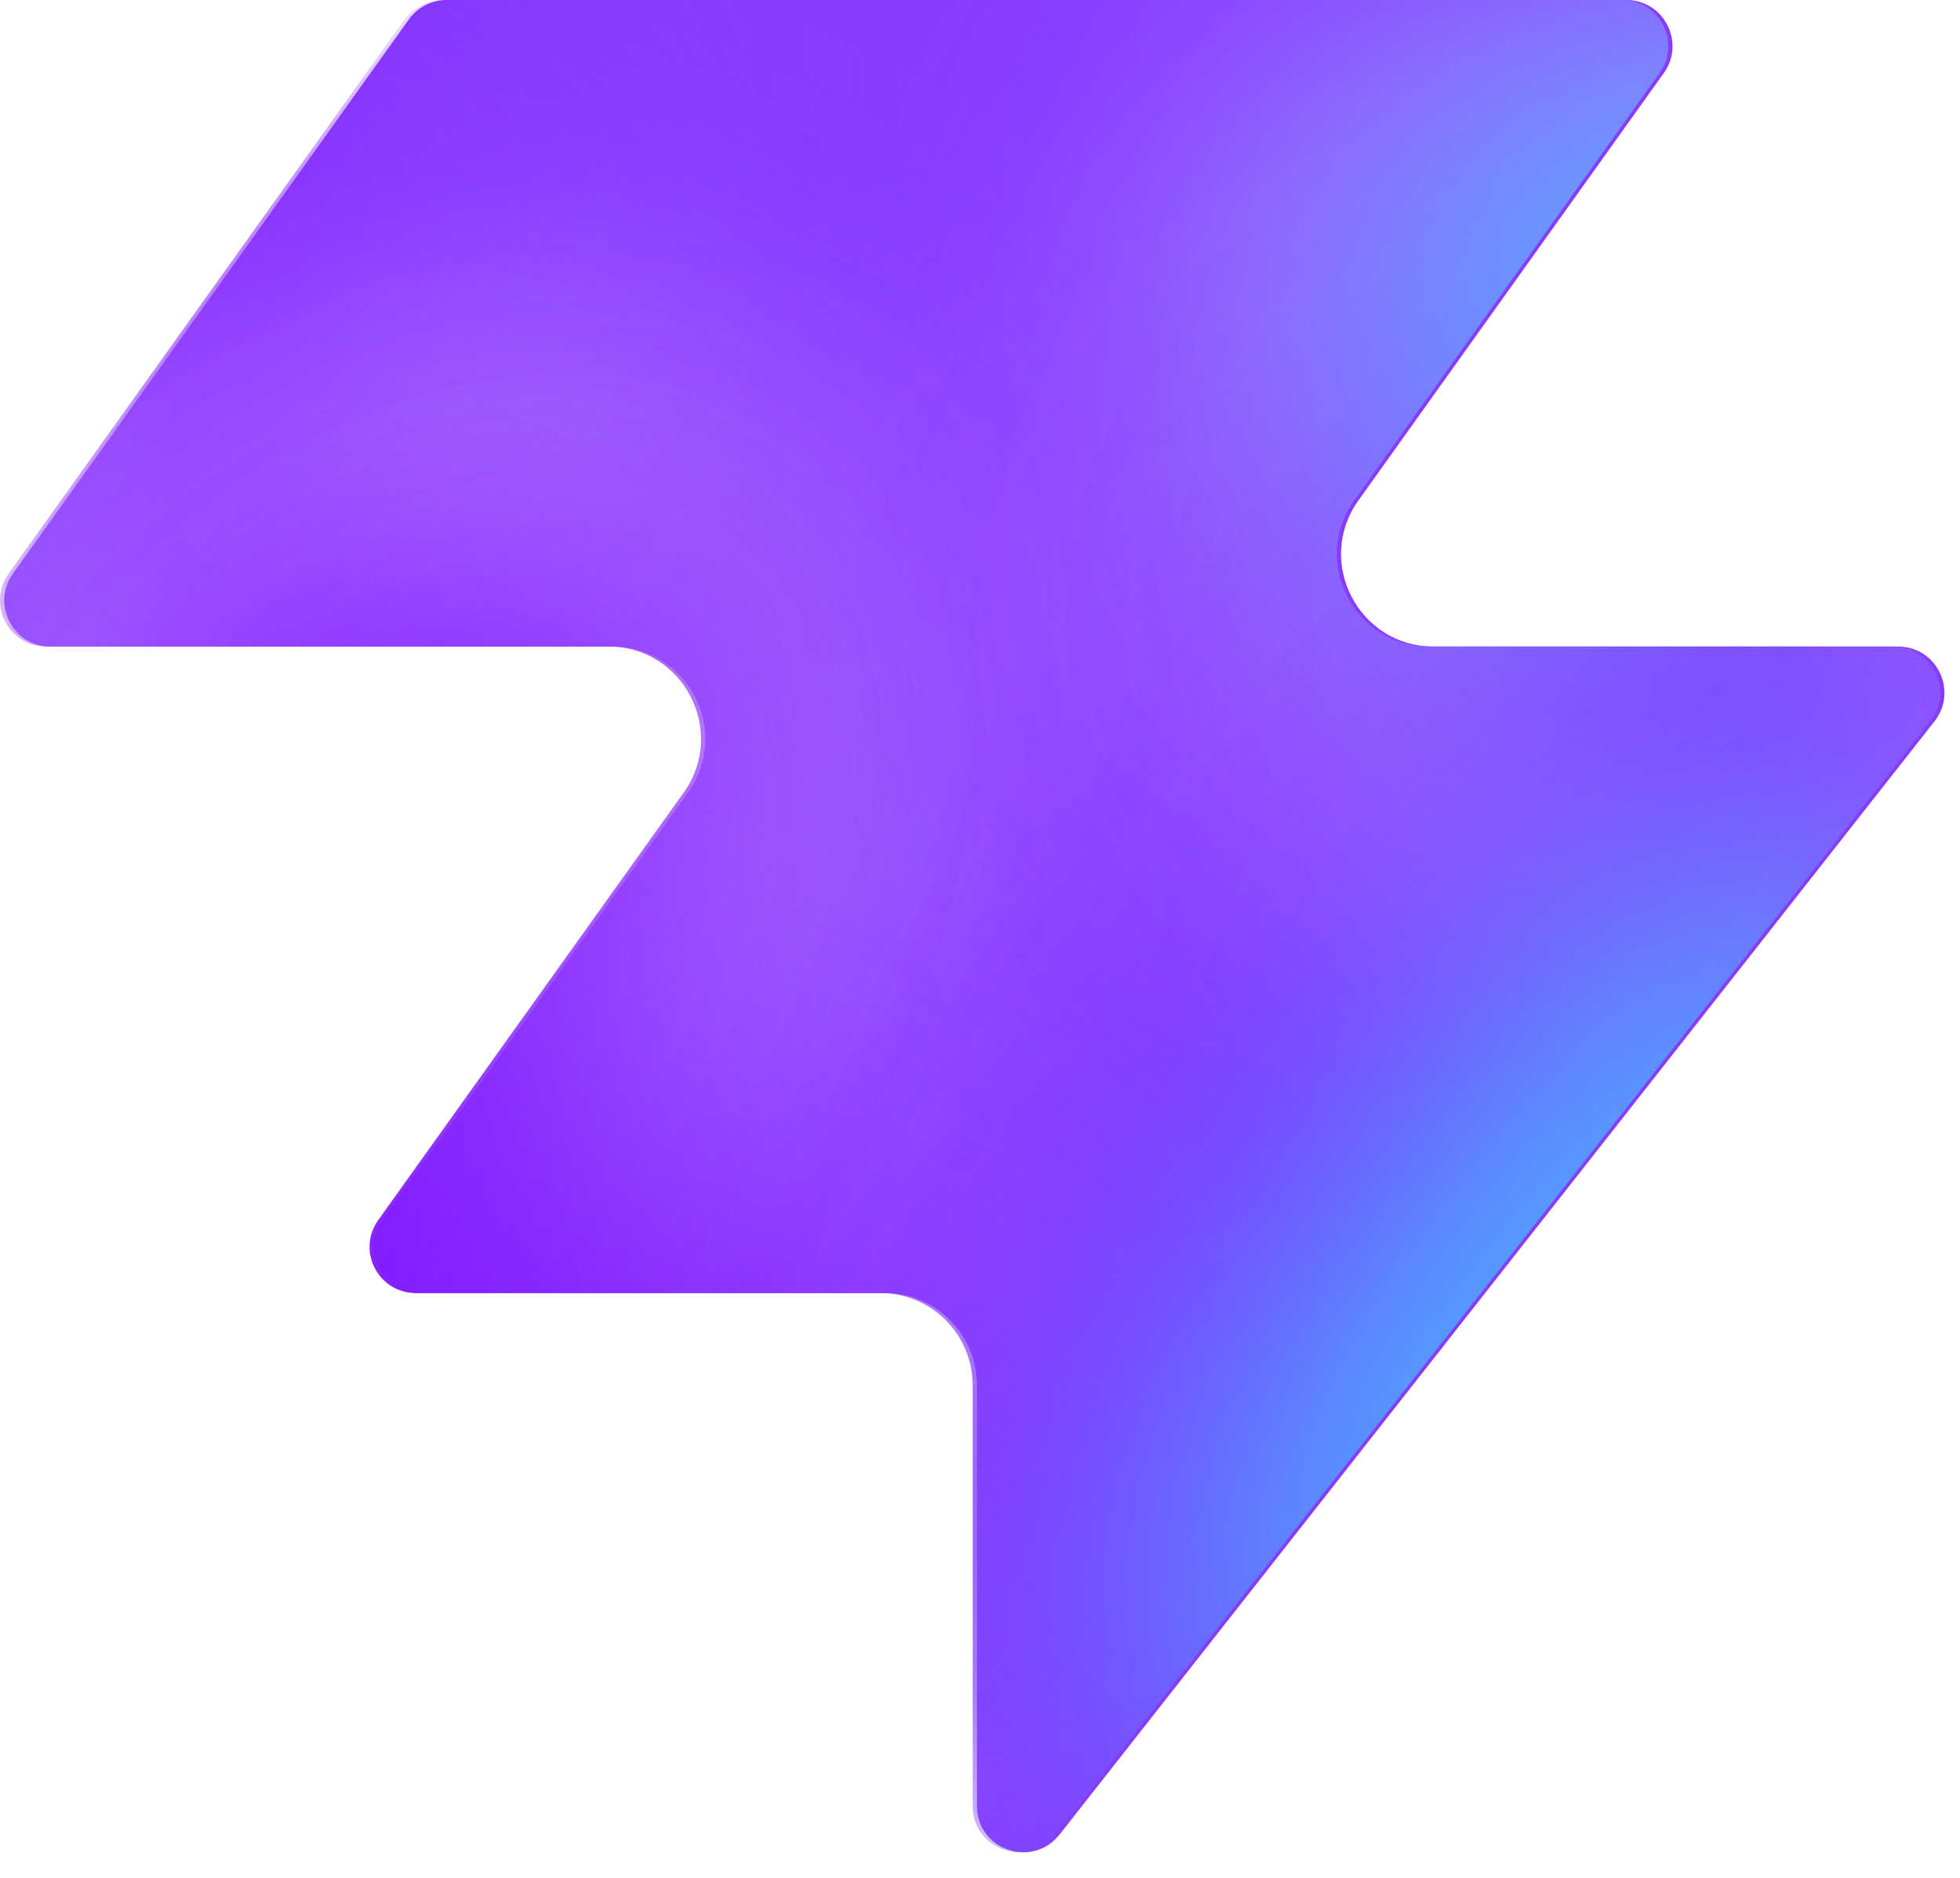
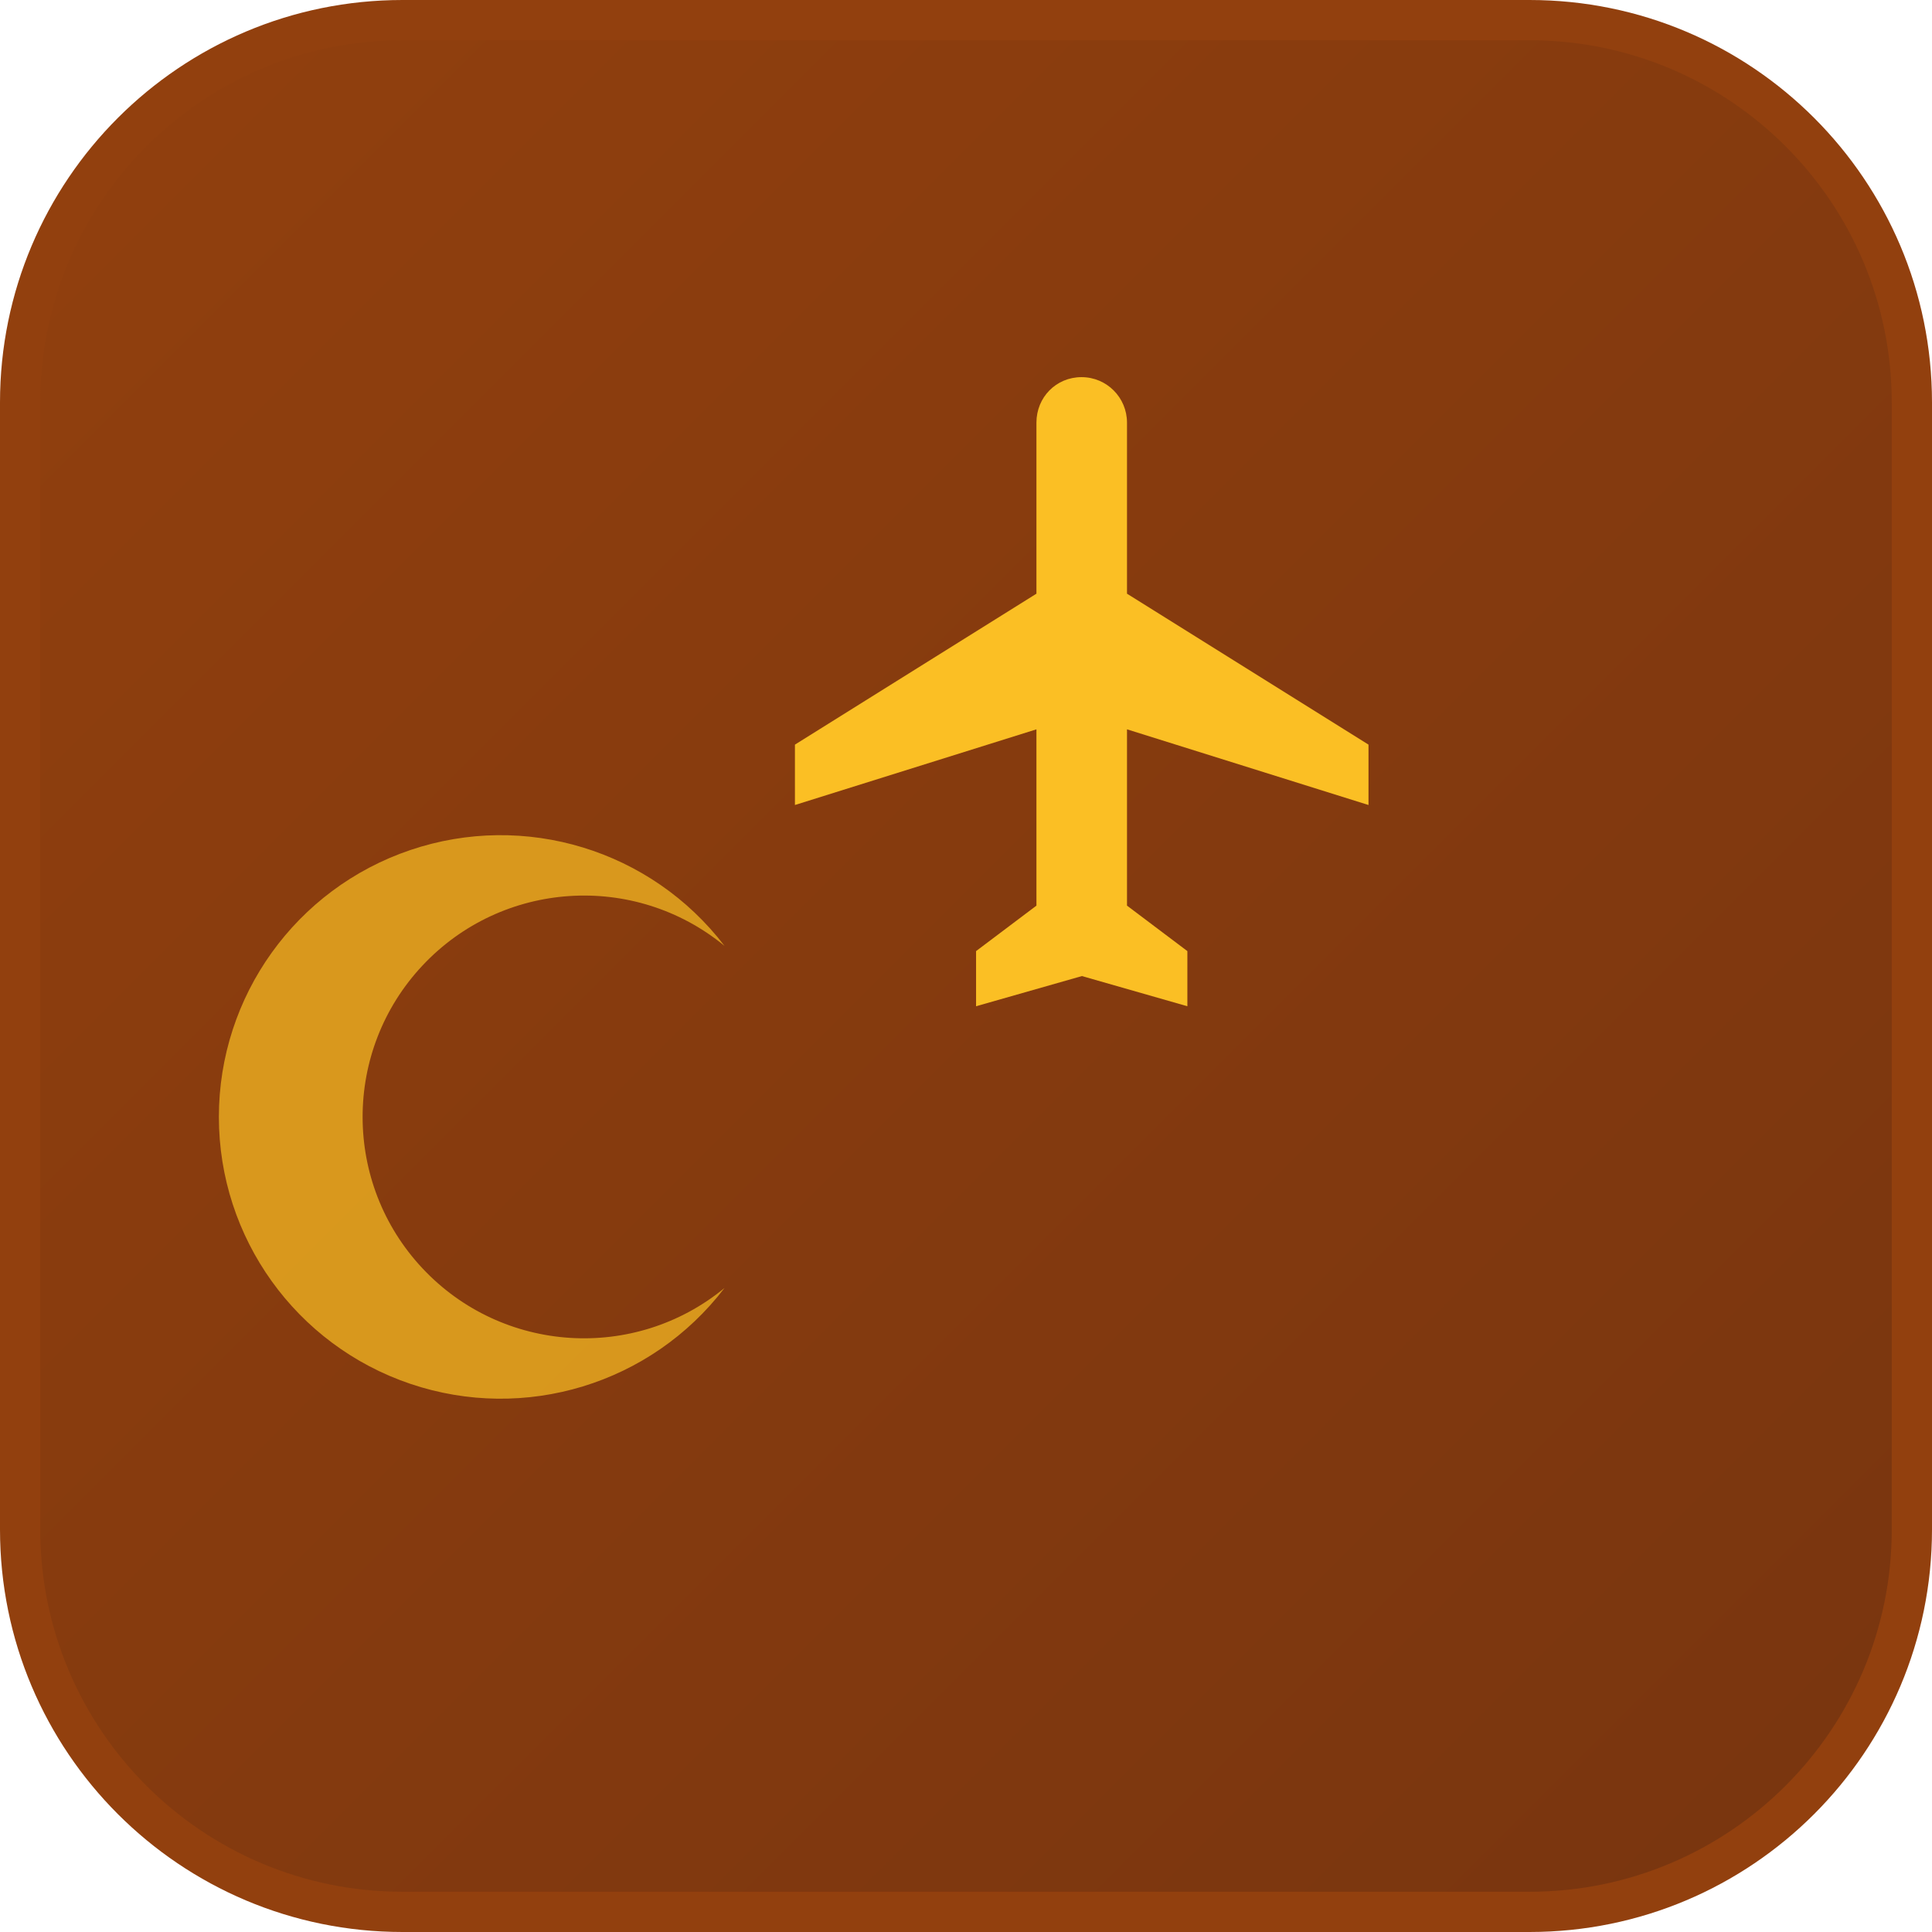
- <svg xmlns="http://www.w3.org/2000/svg" width="48" height="46" fill="none" viewBox="0 0 48 46">
-   <path fill="#863bff" d="M25.946 44.938c-.664.845-2.021.375-2.021-.698V33.937a2.26 2.26 0 0 0-2.262-2.262H10.287c-.92 0-1.456-1.04-.92-1.788l7.48-10.471c1.07-1.497 0-3.578-1.842-3.578H1.237c-.92 0-1.456-1.04-.92-1.788L10.013.474c.214-.297.556-.474.92-.474h28.894c.92 0 1.456 1.04.92 1.788l-7.48 10.471c-1.07 1.498 0 3.579 1.842 3.579h11.377c.943 0 1.473 1.088.89 1.83L25.947 44.94z" style="fill:#863bff;fill:color(display-p3 .525 .23 1);fill-opacity:1" />
-   <mask id="a" width="48" height="46" x="0" y="0" maskUnits="userSpaceOnUse" style="mask-type:alpha">
-     <path fill="#000" d="M25.842 44.938c-.664.844-2.021.375-2.021-.698V33.937a2.26 2.26 0 0 0-2.262-2.262H10.183c-.92 0-1.456-1.04-.92-1.788l7.48-10.471c1.07-1.498 0-3.579-1.842-3.579H1.133c-.92 0-1.456-1.04-.92-1.787L9.91.473c.214-.297.556-.474.92-.474h28.894c.92 0 1.456 1.04.92 1.788l-7.48 10.471c-1.07 1.498 0 3.578 1.842 3.578h11.377c.943 0 1.473 1.088.89 1.832L25.843 44.94z" style="fill:#000;fill-opacity:1" />
-   </mask>
-   <g mask="url(#a)">
-     <g filter="url(#b)">
-       <ellipse cx="5.508" cy="14.704" fill="#ede6ff" rx="5.508" ry="14.704" style="fill:#ede6ff;fill:color(display-p3 .927 .903 1);fill-opacity:1" transform="matrix(.00324 1 1 -.00324 -4.47 31.516)" />
-     </g>
-     <g filter="url(#c)">
-       <ellipse cx="10.399" cy="29.851" fill="#ede6ff" rx="10.399" ry="29.851" style="fill:#ede6ff;fill:color(display-p3 .927 .903 1);fill-opacity:1" transform="matrix(.00324 1 1 -.00324 -39.328 7.883)" />
-     </g>
-     <g filter="url(#d)">
-       <ellipse cx="5.508" cy="30.487" fill="#7e14ff" rx="5.508" ry="30.487" style="fill:#7e14ff;fill:color(display-p3 .492 .077 1);fill-opacity:1" transform="rotate(89.814 -25.913 -14.639)scale(1 -1)" />
-     </g>
-     <g filter="url(#e)">
-       <ellipse cx="5.508" cy="30.599" fill="#7e14ff" rx="5.508" ry="30.599" style="fill:#7e14ff;fill:color(display-p3 .492 .077 1);fill-opacity:1" transform="rotate(89.814 -32.644 -3.334)scale(1 -1)" />
-     </g>
-     <g filter="url(#f)">
-       <ellipse cx="5.508" cy="30.599" fill="#7e14ff" rx="5.508" ry="30.599" style="fill:#7e14ff;fill:color(display-p3 .492 .077 1);fill-opacity:1" transform="matrix(.00324 1 1 -.00324 -34.34 30.47)" />
-     </g>
-     <g filter="url(#g)">
-       <ellipse cx="14.072" cy="22.078" fill="#ede6ff" rx="14.072" ry="22.078" style="fill:#ede6ff;fill:color(display-p3 .927 .903 1);fill-opacity:1" transform="rotate(93.35 24.506 48.493)scale(-1 1)" />
-     </g>
-     <g filter="url(#h)">
-       <ellipse cx="3.47" cy="21.501" fill="#7e14ff" rx="3.47" ry="21.501" style="fill:#7e14ff;fill:color(display-p3 .492 .077 1);fill-opacity:1" transform="rotate(89.009 28.708 47.59)scale(-1 1)" />
-     </g>
-     <g filter="url(#i)">
-       <ellipse cx="3.47" cy="21.501" fill="#7e14ff" rx="3.47" ry="21.501" style="fill:#7e14ff;fill:color(display-p3 .492 .077 1);fill-opacity:1" transform="rotate(89.009 28.708 47.59)scale(-1 1)" />
-     </g>
-     <g filter="url(#j)">
-       <ellipse cx=".387" cy="8.972" fill="#7e14ff" rx="4.407" ry="29.108" style="fill:#7e14ff;fill:color(display-p3 .492 .077 1);fill-opacity:1" transform="rotate(39.51 .387 8.972)" />
-     </g>
-     <g filter="url(#k)">
-       <ellipse cx="47.523" cy="-6.092" fill="#7e14ff" rx="4.407" ry="29.108" style="fill:#7e14ff;fill:color(display-p3 .492 .077 1);fill-opacity:1" transform="rotate(37.892 47.523 -6.092)" />
-     </g>
-     <g filter="url(#l)">
-       <ellipse cx="41.412" cy="6.333" fill="#47bfff" rx="5.971" ry="9.665" style="fill:#47bfff;fill:color(display-p3 .28 .748 1);fill-opacity:1" transform="rotate(37.892 41.412 6.333)" />
-     </g>
-     <g filter="url(#m)">
-       <ellipse cx="-1.879" cy="38.332" fill="#7e14ff" rx="4.407" ry="29.108" style="fill:#7e14ff;fill:color(display-p3 .492 .077 1);fill-opacity:1" transform="rotate(37.892 -1.88 38.332)" />
-     </g>
-     <g filter="url(#n)">
-       <ellipse cx="-1.879" cy="38.332" fill="#7e14ff" rx="4.407" ry="29.108" style="fill:#7e14ff;fill:color(display-p3 .492 .077 1);fill-opacity:1" transform="rotate(37.892 -1.88 38.332)" />
-     </g>
-     <g filter="url(#o)">
-       <ellipse cx="35.651" cy="29.907" fill="#7e14ff" rx="4.407" ry="29.108" style="fill:#7e14ff;fill:color(display-p3 .492 .077 1);fill-opacity:1" transform="rotate(37.892 35.651 29.907)" />
-     </g>
-     <g filter="url(#p)">
-       <ellipse cx="38.418" cy="32.4" fill="#47bfff" rx="5.971" ry="15.297" style="fill:#47bfff;fill:color(display-p3 .28 .748 1);fill-opacity:1" transform="rotate(37.892 38.418 32.4)" />
-     </g>
-   </g>
+ <svg xmlns="http://www.w3.org/2000/svg" width="48" height="48" viewBox="0 0 48 48">
+   <rect width="48" height="48" rx="10" fill="#92400E" />
+   <rect x="1" y="1" width="46" height="46" rx="9" fill="url(#g)" stroke="none" />
+   <path d="M34 20v-1.5l-6-3.75V10.5c0-.62-.5-1.13-1.13-1.13s-1.12.5-1.12 1.13v4.25l-6 3.75V20l6-1.88V22.5l-1.5 1.13V25l2.63-.75L29.5 25v-1.37L28 22.5v-4.38L34 20z" fill="#FBBF24" />
+   <path d="M18 32a7 7 0 1 1 0-8.5 5.5 5.5 0 1 0 0 8.5z" fill="#FBBF24" opacity="0.7" />
  <defs>
-     <filter id="b" width="60.045" height="41.654" x="-19.77" y="16.149" color-interpolation-filters="sRGB" filterUnits="userSpaceOnUse">
-       <feFlood flood-opacity="0" result="BackgroundImageFix" />
-       <feBlend in="SourceGraphic" in2="BackgroundImageFix" result="shape" />
-       <feGaussianBlur result="effect1_foregroundBlur_2002_17158" stdDeviation="7.659" />
-     </filter>
-     <filter id="c" width="90.34" height="51.437" x="-54.613" y="-7.533" color-interpolation-filters="sRGB" filterUnits="userSpaceOnUse">
-       <feFlood flood-opacity="0" result="BackgroundImageFix" />
-       <feBlend in="SourceGraphic" in2="BackgroundImageFix" result="shape" />
-       <feGaussianBlur result="effect1_foregroundBlur_2002_17158" stdDeviation="7.659" />
-     </filter>
-     <filter id="d" width="79.355" height="29.4" x="-49.64" y="2.03" color-interpolation-filters="sRGB" filterUnits="userSpaceOnUse">
-       <feFlood flood-opacity="0" result="BackgroundImageFix" />
-       <feBlend in="SourceGraphic" in2="BackgroundImageFix" result="shape" />
-       <feGaussianBlur result="effect1_foregroundBlur_2002_17158" stdDeviation="4.596" />
-     </filter>
-     <filter id="e" width="79.579" height="29.4" x="-45.045" y="20.029" color-interpolation-filters="sRGB" filterUnits="userSpaceOnUse">
-       <feFlood flood-opacity="0" result="BackgroundImageFix" />
-       <feBlend in="SourceGraphic" in2="BackgroundImageFix" result="shape" />
-       <feGaussianBlur result="effect1_foregroundBlur_2002_17158" stdDeviation="4.596" />
-     </filter>
-     <filter id="f" width="79.579" height="29.4" x="-43.513" y="21.178" color-interpolation-filters="sRGB" filterUnits="userSpaceOnUse">
-       <feFlood flood-opacity="0" result="BackgroundImageFix" />
-       <feBlend in="SourceGraphic" in2="BackgroundImageFix" result="shape" />
-       <feGaussianBlur result="effect1_foregroundBlur_2002_17158" stdDeviation="4.596" />
-     </filter>
-     <filter id="g" width="74.749" height="58.852" x="15.756" y="-17.901" color-interpolation-filters="sRGB" filterUnits="userSpaceOnUse">
-       <feFlood flood-opacity="0" result="BackgroundImageFix" />
-       <feBlend in="SourceGraphic" in2="BackgroundImageFix" result="shape" />
-       <feGaussianBlur result="effect1_foregroundBlur_2002_17158" stdDeviation="7.659" />
-     </filter>
-     <filter id="h" width="61.377" height="25.362" x="23.548" y="2.284" color-interpolation-filters="sRGB" filterUnits="userSpaceOnUse">
-       <feFlood flood-opacity="0" result="BackgroundImageFix" />
-       <feBlend in="SourceGraphic" in2="BackgroundImageFix" result="shape" />
-       <feGaussianBlur result="effect1_foregroundBlur_2002_17158" stdDeviation="4.596" />
-     </filter>
-     <filter id="i" width="61.377" height="25.362" x="23.548" y="2.284" color-interpolation-filters="sRGB" filterUnits="userSpaceOnUse">
-       <feFlood flood-opacity="0" result="BackgroundImageFix" />
-       <feBlend in="SourceGraphic" in2="BackgroundImageFix" result="shape" />
-       <feGaussianBlur result="effect1_foregroundBlur_2002_17158" stdDeviation="4.596" />
-     </filter>
-     <filter id="j" width="56.045" height="63.649" x="-27.636" y="-22.853" color-interpolation-filters="sRGB" filterUnits="userSpaceOnUse">
-       <feFlood flood-opacity="0" result="BackgroundImageFix" />
-       <feBlend in="SourceGraphic" in2="BackgroundImageFix" result="shape" />
-       <feGaussianBlur result="effect1_foregroundBlur_2002_17158" stdDeviation="4.596" />
-     </filter>
-     <filter id="k" width="54.814" height="64.646" x="20.116" y="-38.415" color-interpolation-filters="sRGB" filterUnits="userSpaceOnUse">
-       <feFlood flood-opacity="0" result="BackgroundImageFix" />
-       <feBlend in="SourceGraphic" in2="BackgroundImageFix" result="shape" />
-       <feGaussianBlur result="effect1_foregroundBlur_2002_17158" stdDeviation="4.596" />
-     </filter>
-     <filter id="l" width="33.541" height="35.313" x="24.641" y="-11.323" color-interpolation-filters="sRGB" filterUnits="userSpaceOnUse">
-       <feFlood flood-opacity="0" result="BackgroundImageFix" />
-       <feBlend in="SourceGraphic" in2="BackgroundImageFix" result="shape" />
-       <feGaussianBlur result="effect1_foregroundBlur_2002_17158" stdDeviation="4.596" />
-     </filter>
-     <filter id="m" width="54.814" height="64.646" x="-29.286" y="6.009" color-interpolation-filters="sRGB" filterUnits="userSpaceOnUse">
-       <feFlood flood-opacity="0" result="BackgroundImageFix" />
-       <feBlend in="SourceGraphic" in2="BackgroundImageFix" result="shape" />
-       <feGaussianBlur result="effect1_foregroundBlur_2002_17158" stdDeviation="4.596" />
-     </filter>
-     <filter id="n" width="54.814" height="64.646" x="-29.286" y="6.009" color-interpolation-filters="sRGB" filterUnits="userSpaceOnUse">
-       <feFlood flood-opacity="0" result="BackgroundImageFix" />
-       <feBlend in="SourceGraphic" in2="BackgroundImageFix" result="shape" />
-       <feGaussianBlur result="effect1_foregroundBlur_2002_17158" stdDeviation="4.596" />
-     </filter>
-     <filter id="o" width="54.814" height="64.646" x="8.244" y="-2.416" color-interpolation-filters="sRGB" filterUnits="userSpaceOnUse">
-       <feFlood flood-opacity="0" result="BackgroundImageFix" />
-       <feBlend in="SourceGraphic" in2="BackgroundImageFix" result="shape" />
-       <feGaussianBlur result="effect1_foregroundBlur_2002_17158" stdDeviation="4.596" />
-     </filter>
-     <filter id="p" width="39.409" height="43.623" x="18.713" y="10.588" color-interpolation-filters="sRGB" filterUnits="userSpaceOnUse">
-       <feFlood flood-opacity="0" result="BackgroundImageFix" />
-       <feBlend in="SourceGraphic" in2="BackgroundImageFix" result="shape" />
-       <feGaussianBlur result="effect1_foregroundBlur_2002_17158" stdDeviation="4.596" />
-     </filter>
+     <linearGradient id="g" x1="0" y1="0" x2="48" y2="48" gradientUnits="userSpaceOnUse">
+       <stop stop-color="#92400E" />
+       <stop offset="1" stop-color="#78350F" />
+     </linearGradient>
  </defs>
</svg>
